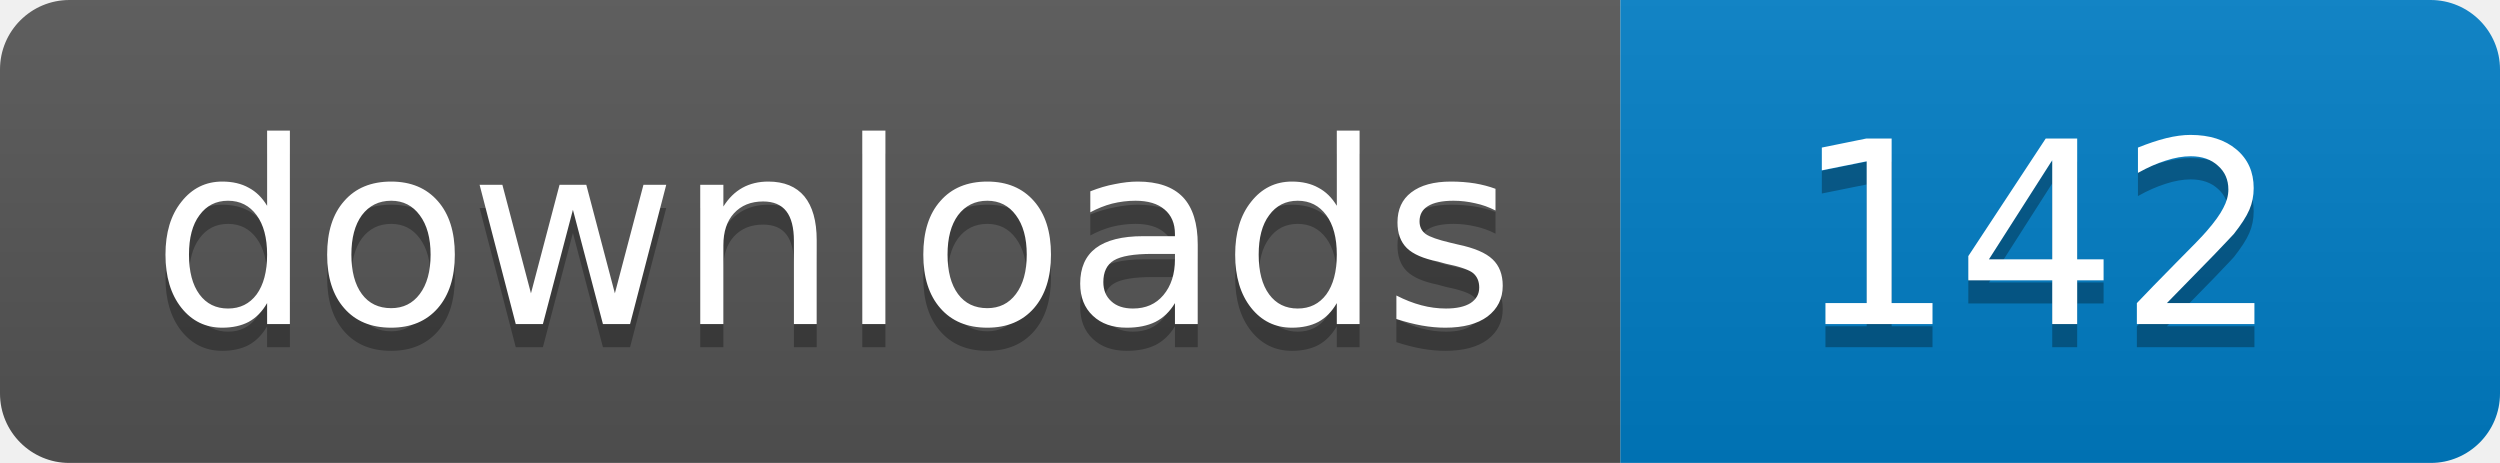
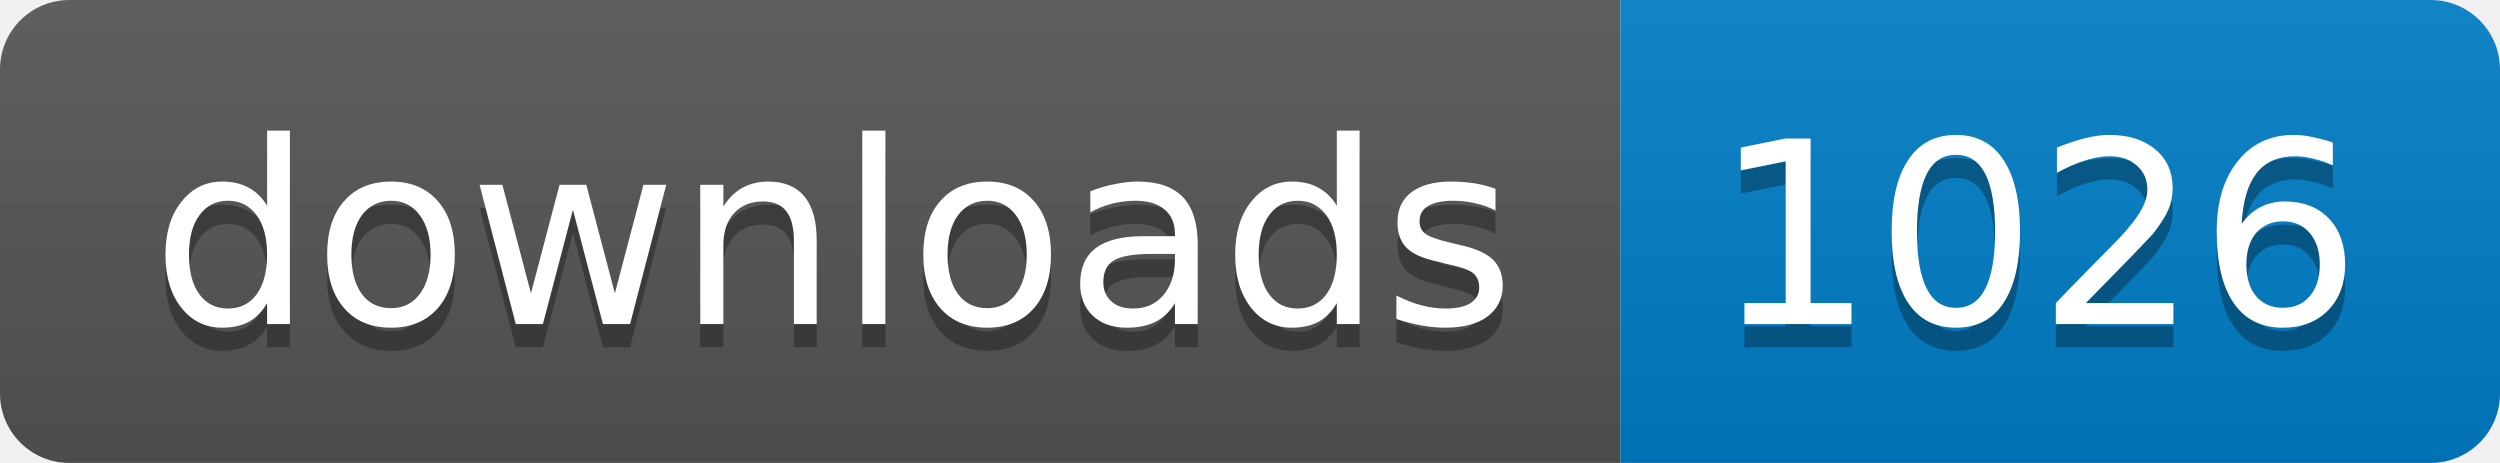
- <svg xmlns="http://www.w3.org/2000/svg" width="108" height="20" aria-label="CRAN downloads 142">
+ <svg xmlns="http://www.w3.org/2000/svg" width="108" height="20" aria-label="CRAN downloads 1026">
  <linearGradient id="b" x2="0" y2="100%">
    <stop offset="0" stop-color="#bbb" stop-opacity=".1" />
    <stop offset="1" stop-opacity=".1" />
  </linearGradient>
  <mask id="a">
    <rect width="108" height="20" rx="3" fill="#fff" />
  </mask>
  <g mask="url(#a)">
    <path fill="#555" d="M0 0h70v20H0z" />
    <path fill="#007ec6" d="M70 0h38v20H70z" />
    <path fill="url(#b)" d="M0 0h108v20H0z" />
  </g>
  <g fill="#fff" text-anchor="middle" font-family="DejaVu Sans,Verdana,Geneva,sans-serif" font-size="11">
    <text x="36" y="15" fill="#010101" fill-opacity=".3">
      downloads
    </text>
    <text x="36" y="14">
      downloads
    </text>
    <text x="88" y="15" fill="#010101" fill-opacity=".3">
-       142
+       1026
    </text>
    <text x="88" y="14">
-       142
+       1026
    </text>
  </g>
</svg>
